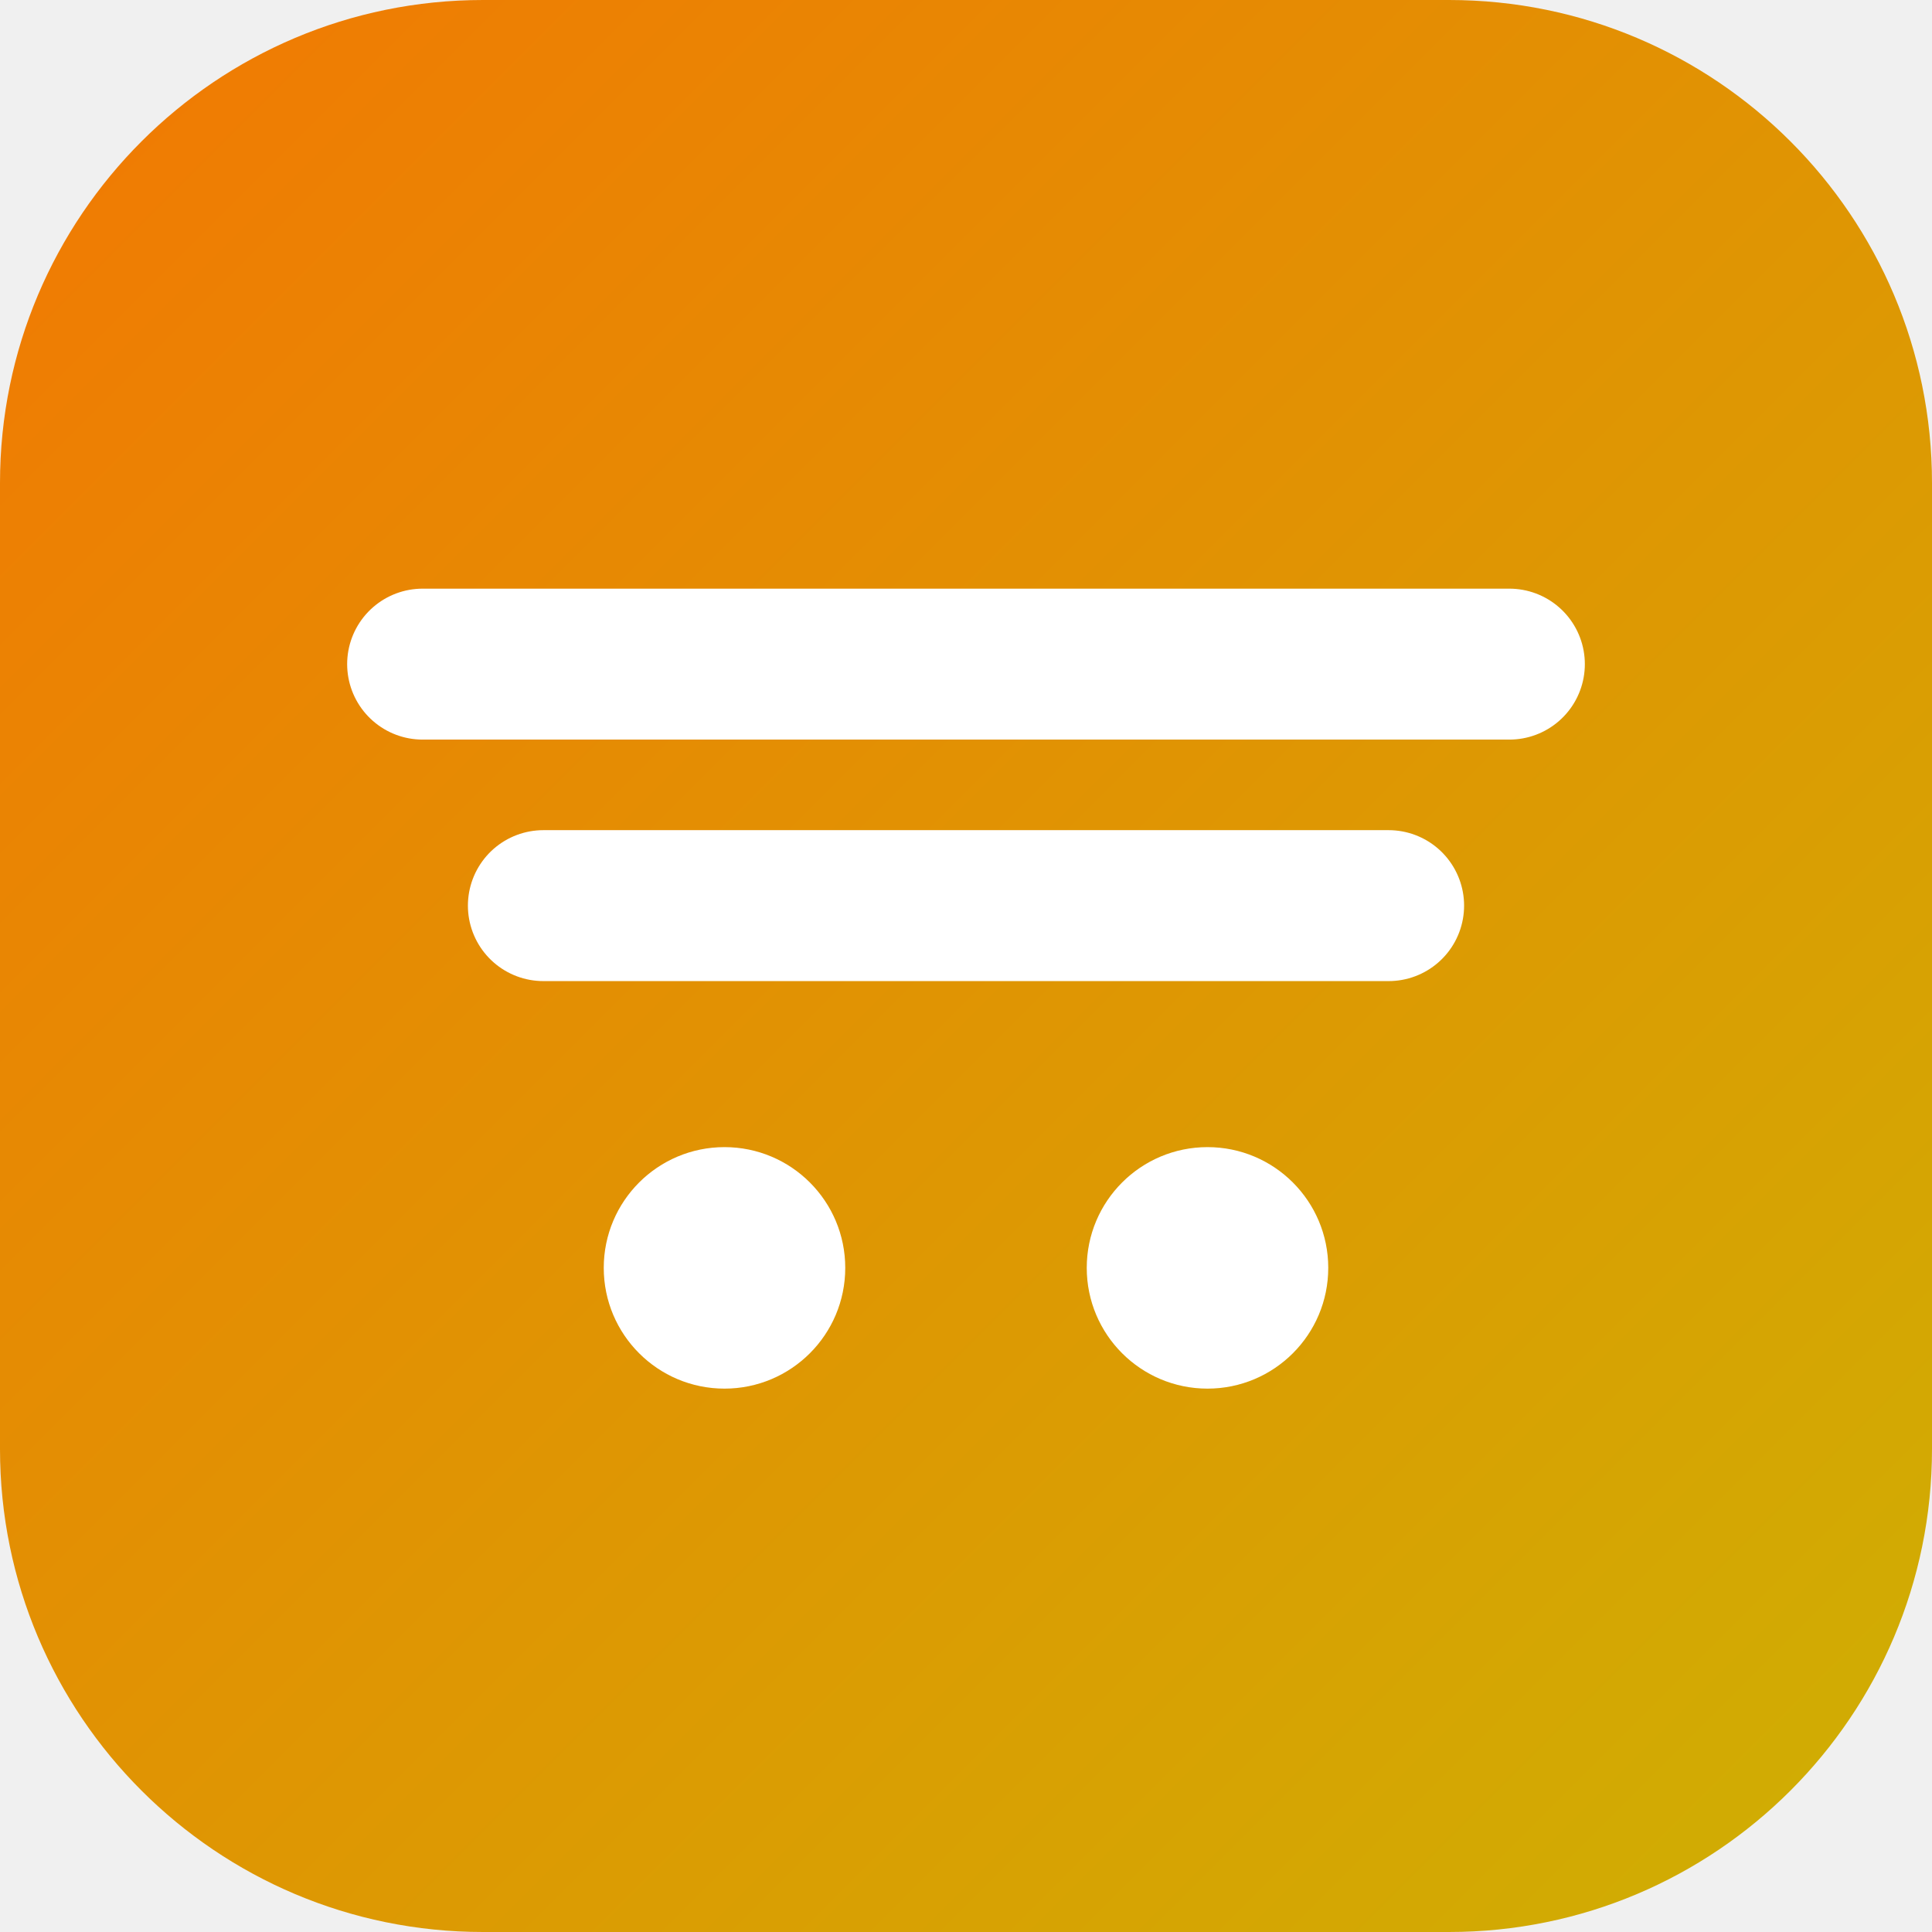
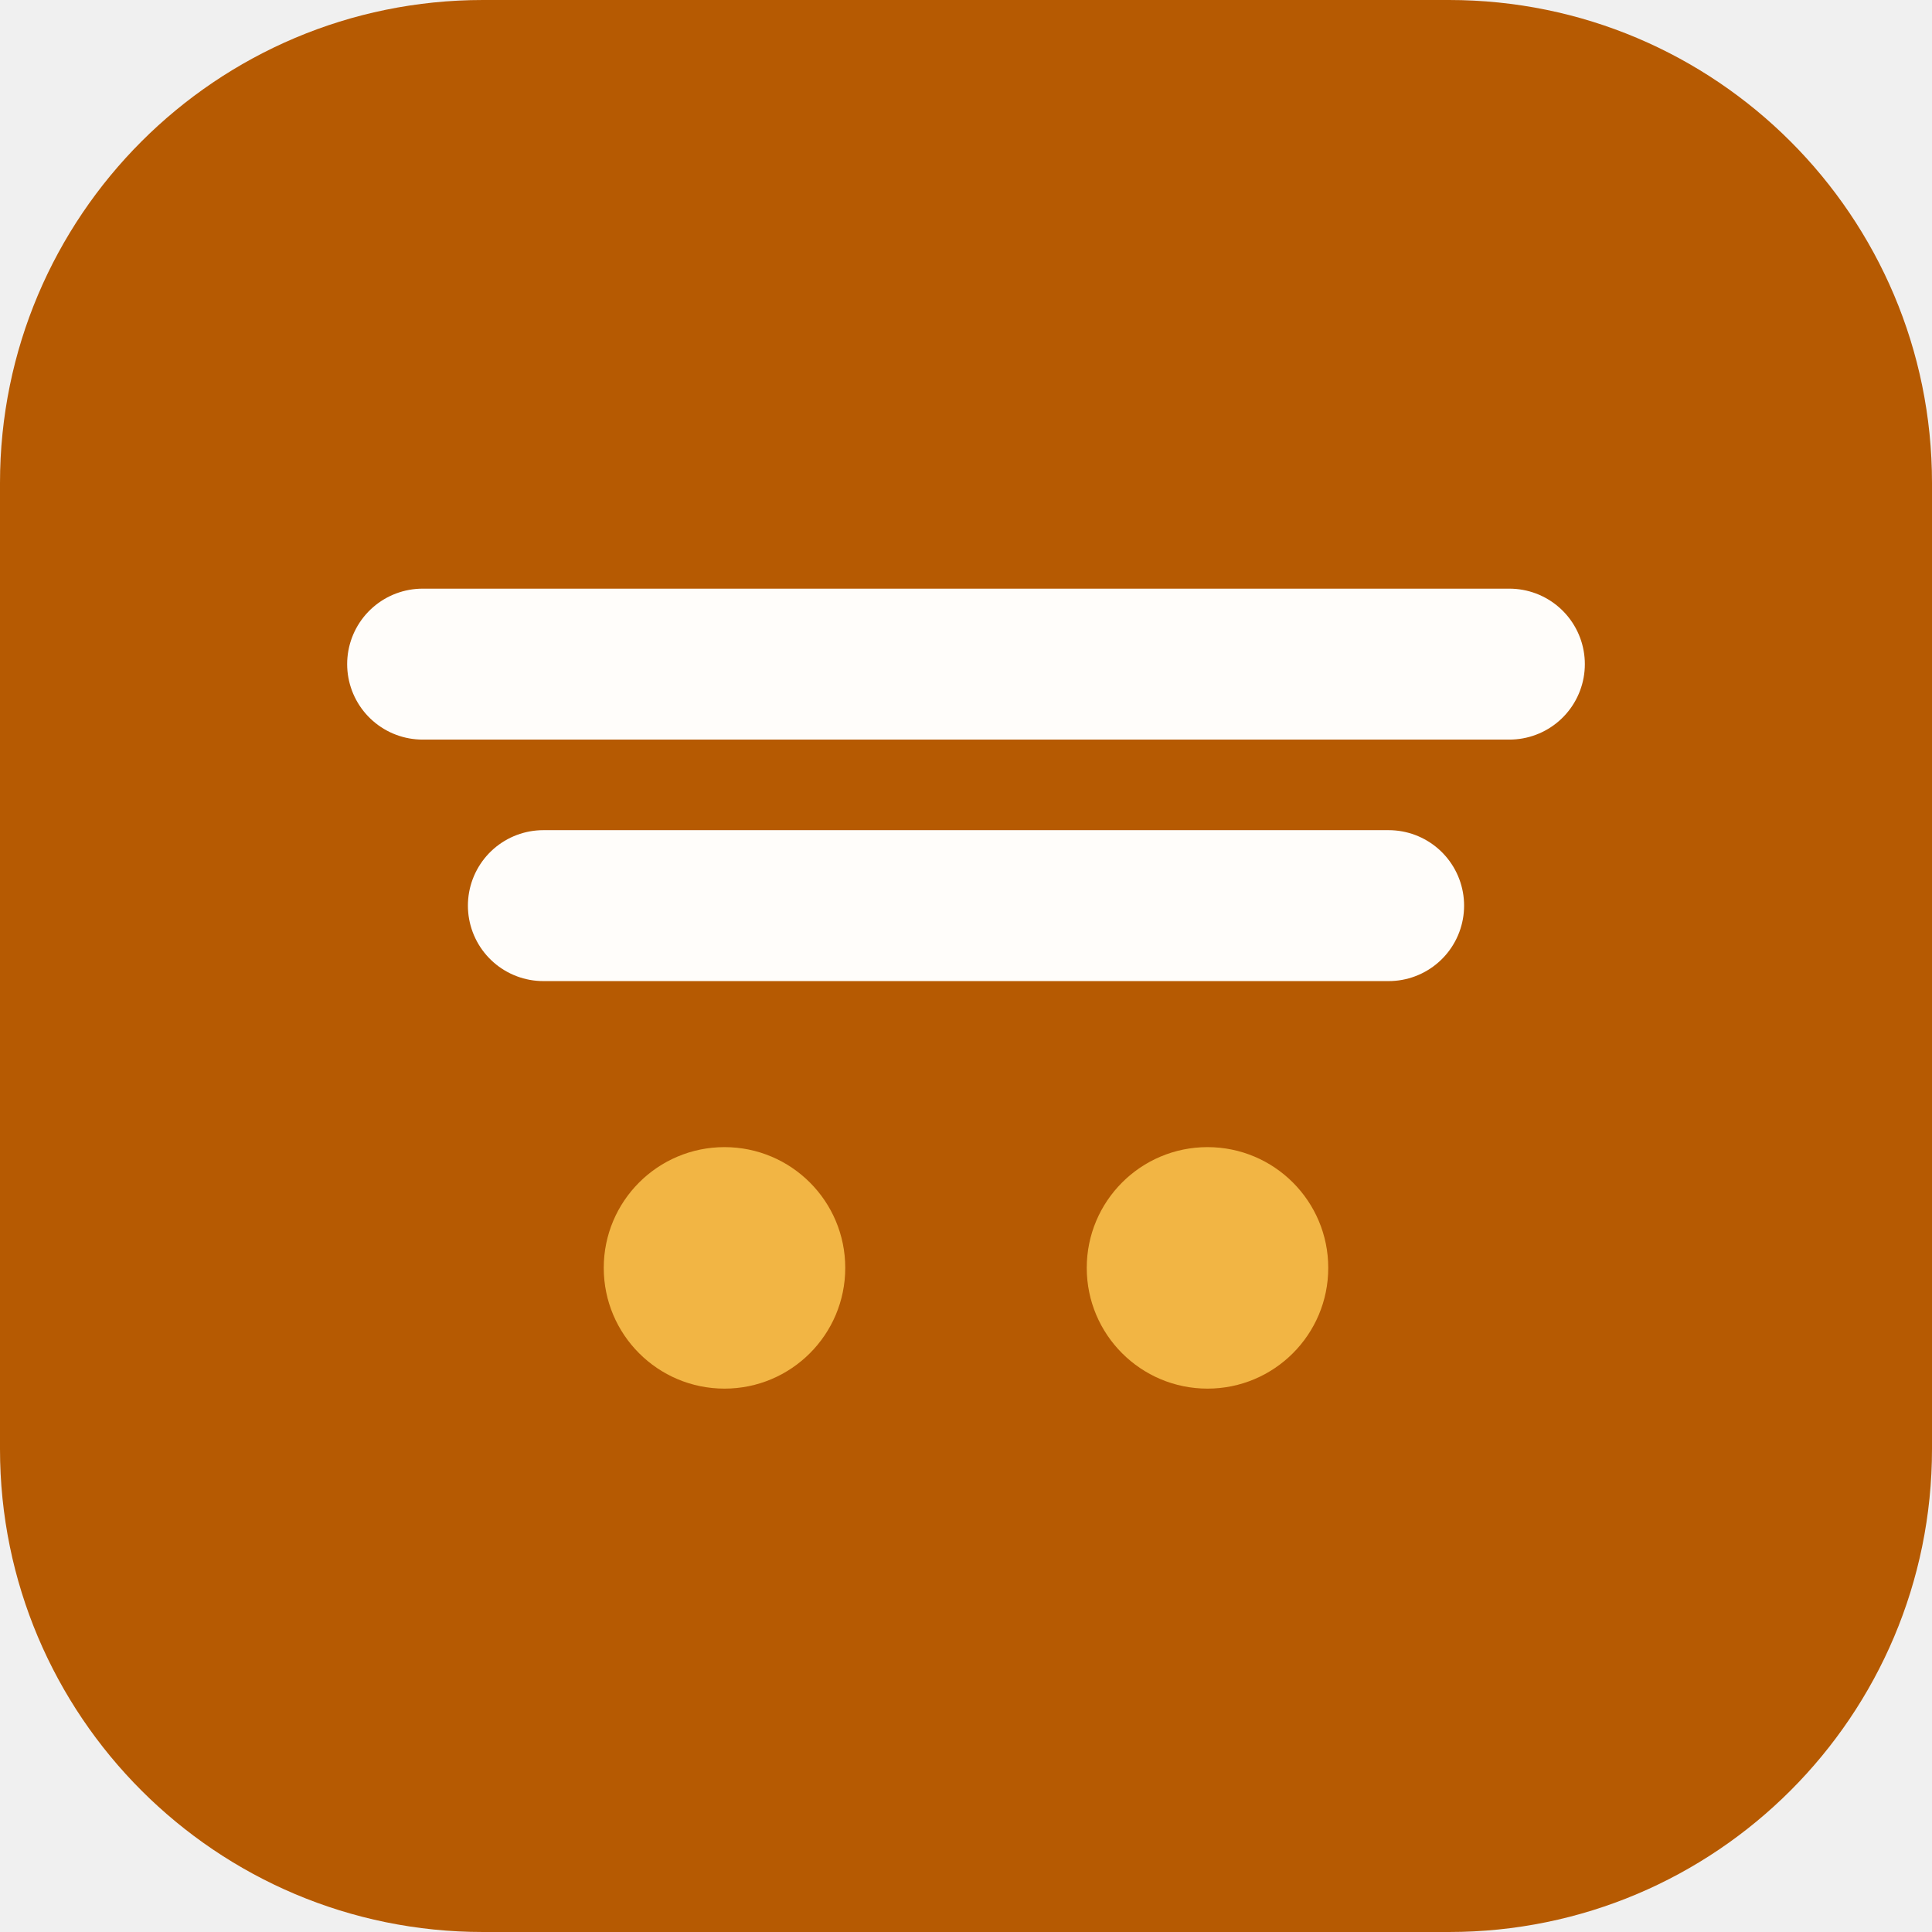
<svg xmlns="http://www.w3.org/2000/svg" viewBox="0 0 64 64">
-   <defs>
-     <linearGradient id="g" x1="0" y1="0" x2="1" y2="1">
-       <stop offset="0" stop-color="#f27803" />
-       <stop offset="1" stop-color="#ceb003" />
-     </linearGradient>
-   </defs>
-   <rect width="64" height="64" rx="16" fill="url(#g)" />
-   <path d="M14 22h36M18 30h28" stroke="#fff" stroke-width="5" stroke-linecap="round" />
-   <circle cx="24" cy="42" r="4" fill="#fff" />
-   <circle cx="40" cy="42" r="4" fill="#fff" />
+   <rect width="64" height="64" rx="16" fill="#b65a02" />
+   <path d="M14 22h36M18 30h28" stroke="#FFFDFA" stroke-width="5" stroke-linecap="round" />
+   <circle cx="24" cy="42" r="4" fill="#F2B544" />
+   <circle cx="40" cy="42" r="4" fill="#F2B544" />
</svg>
